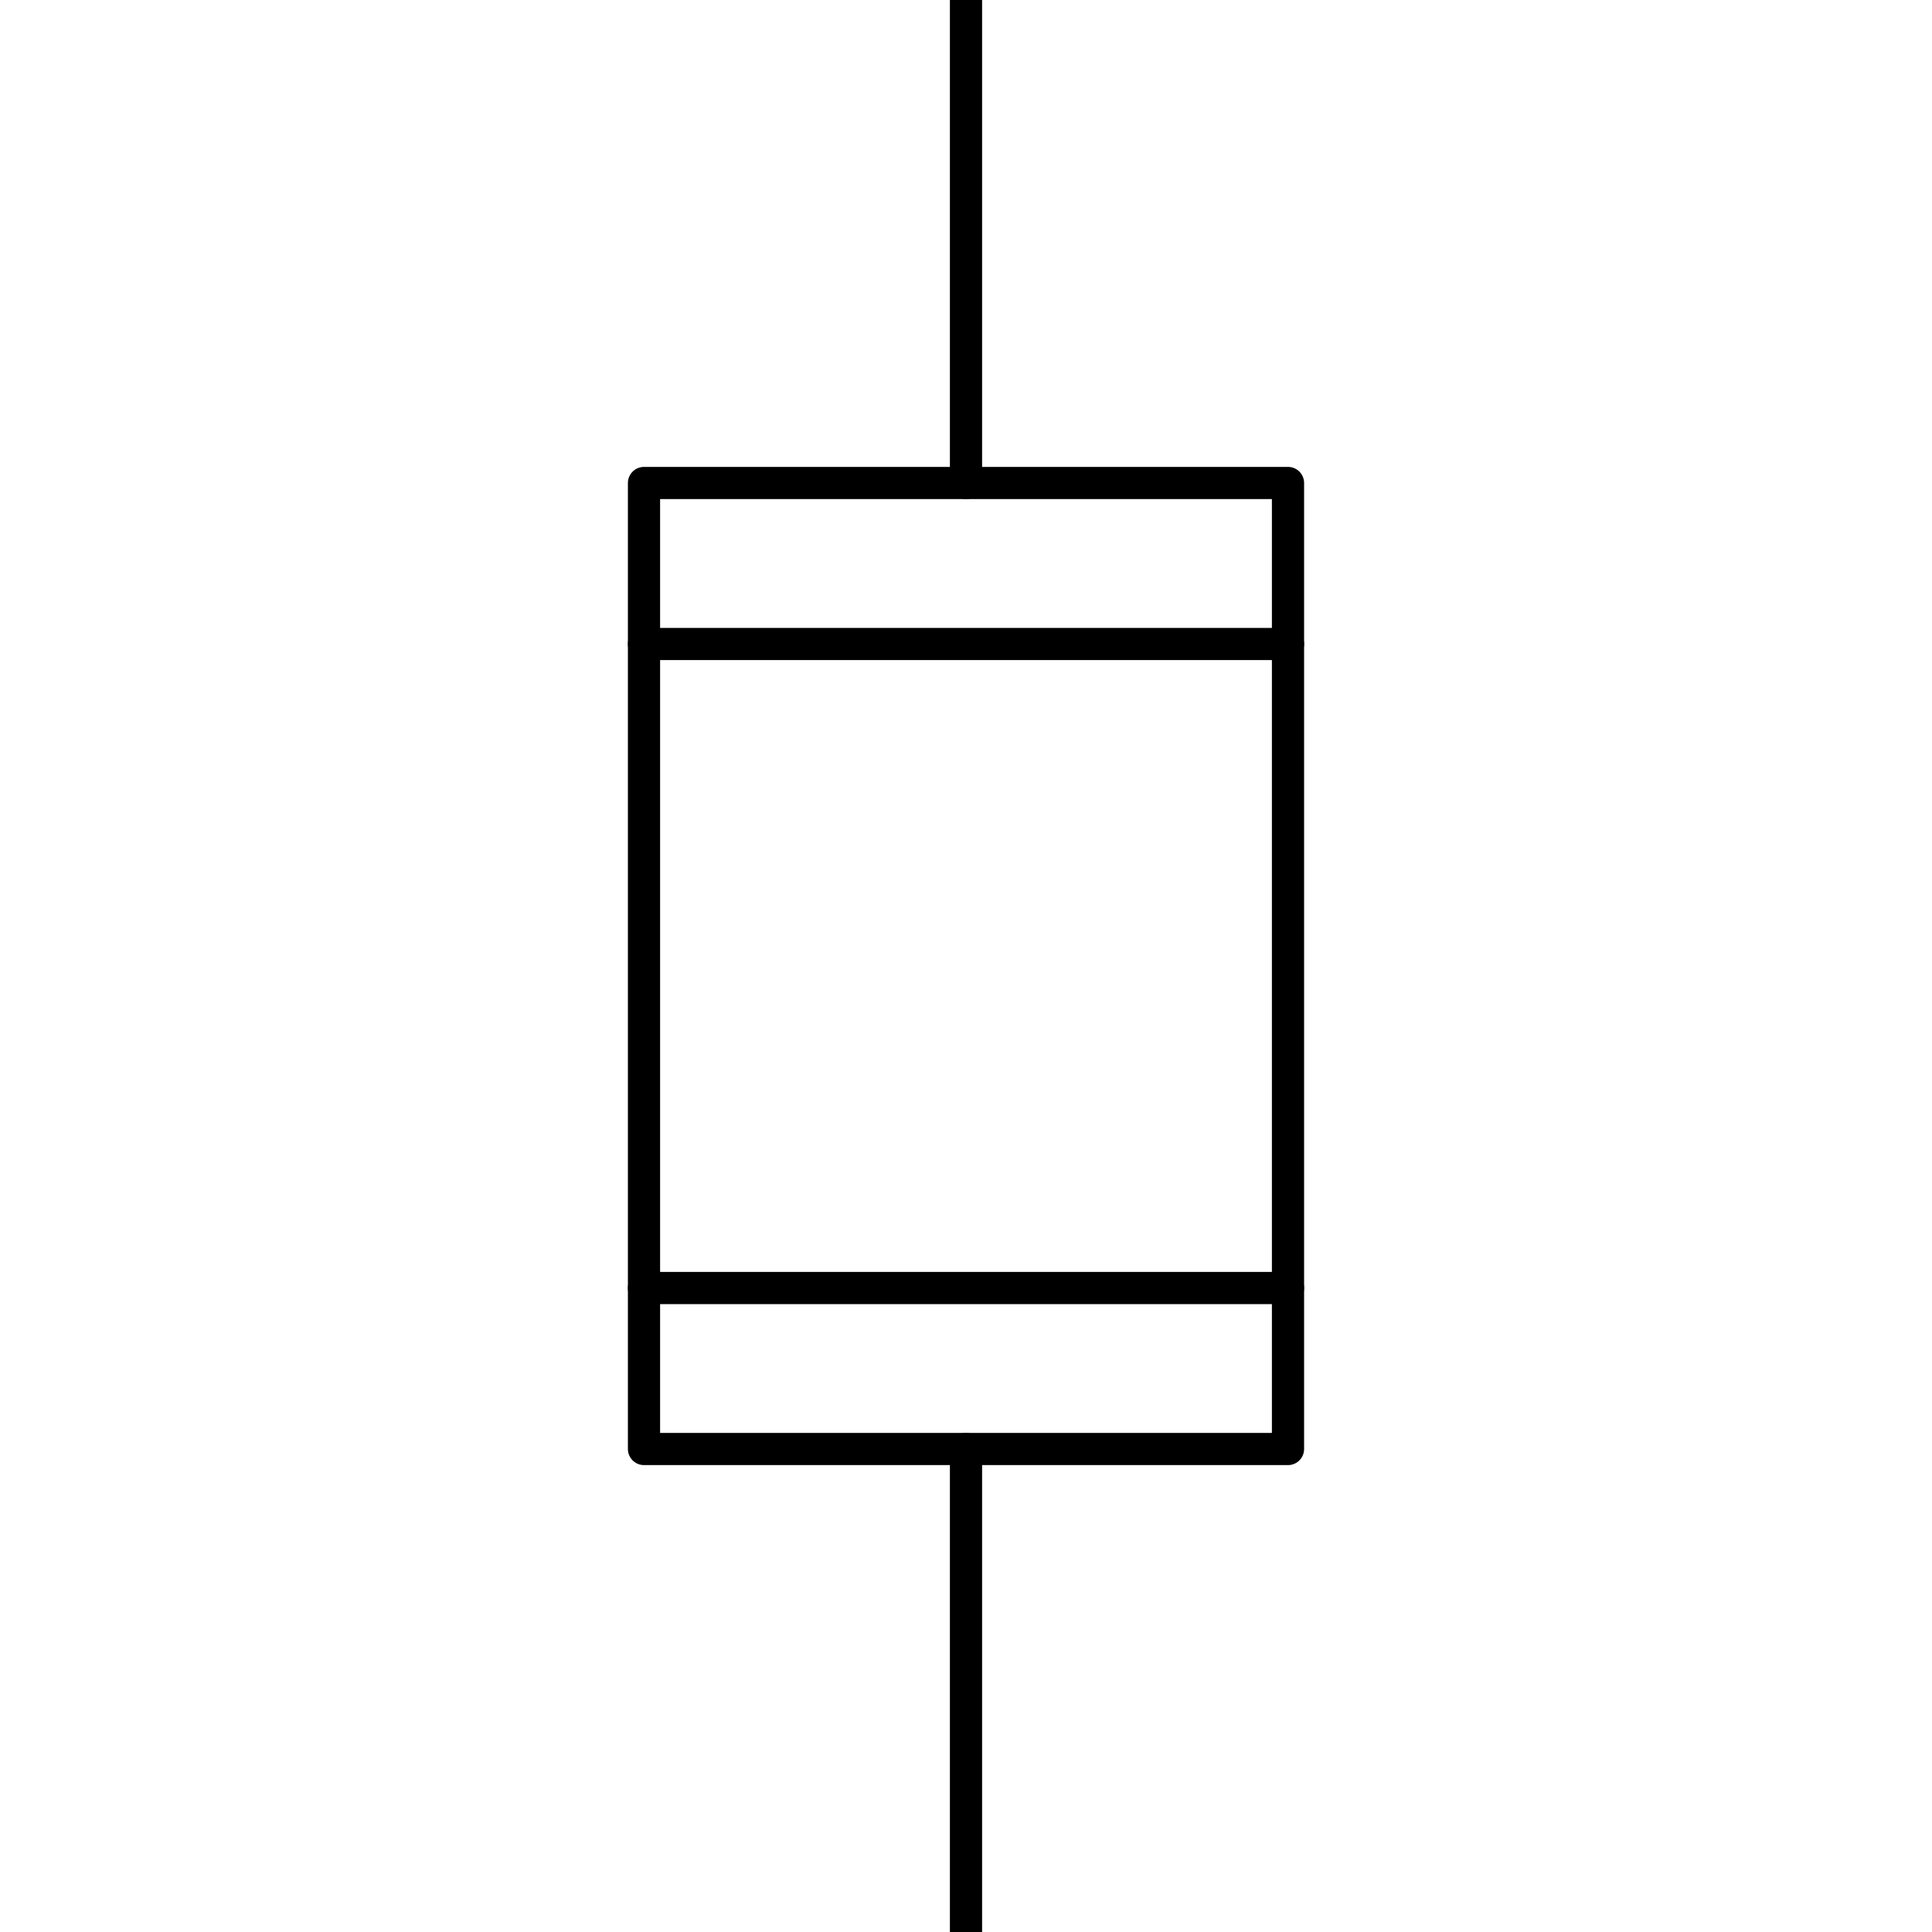
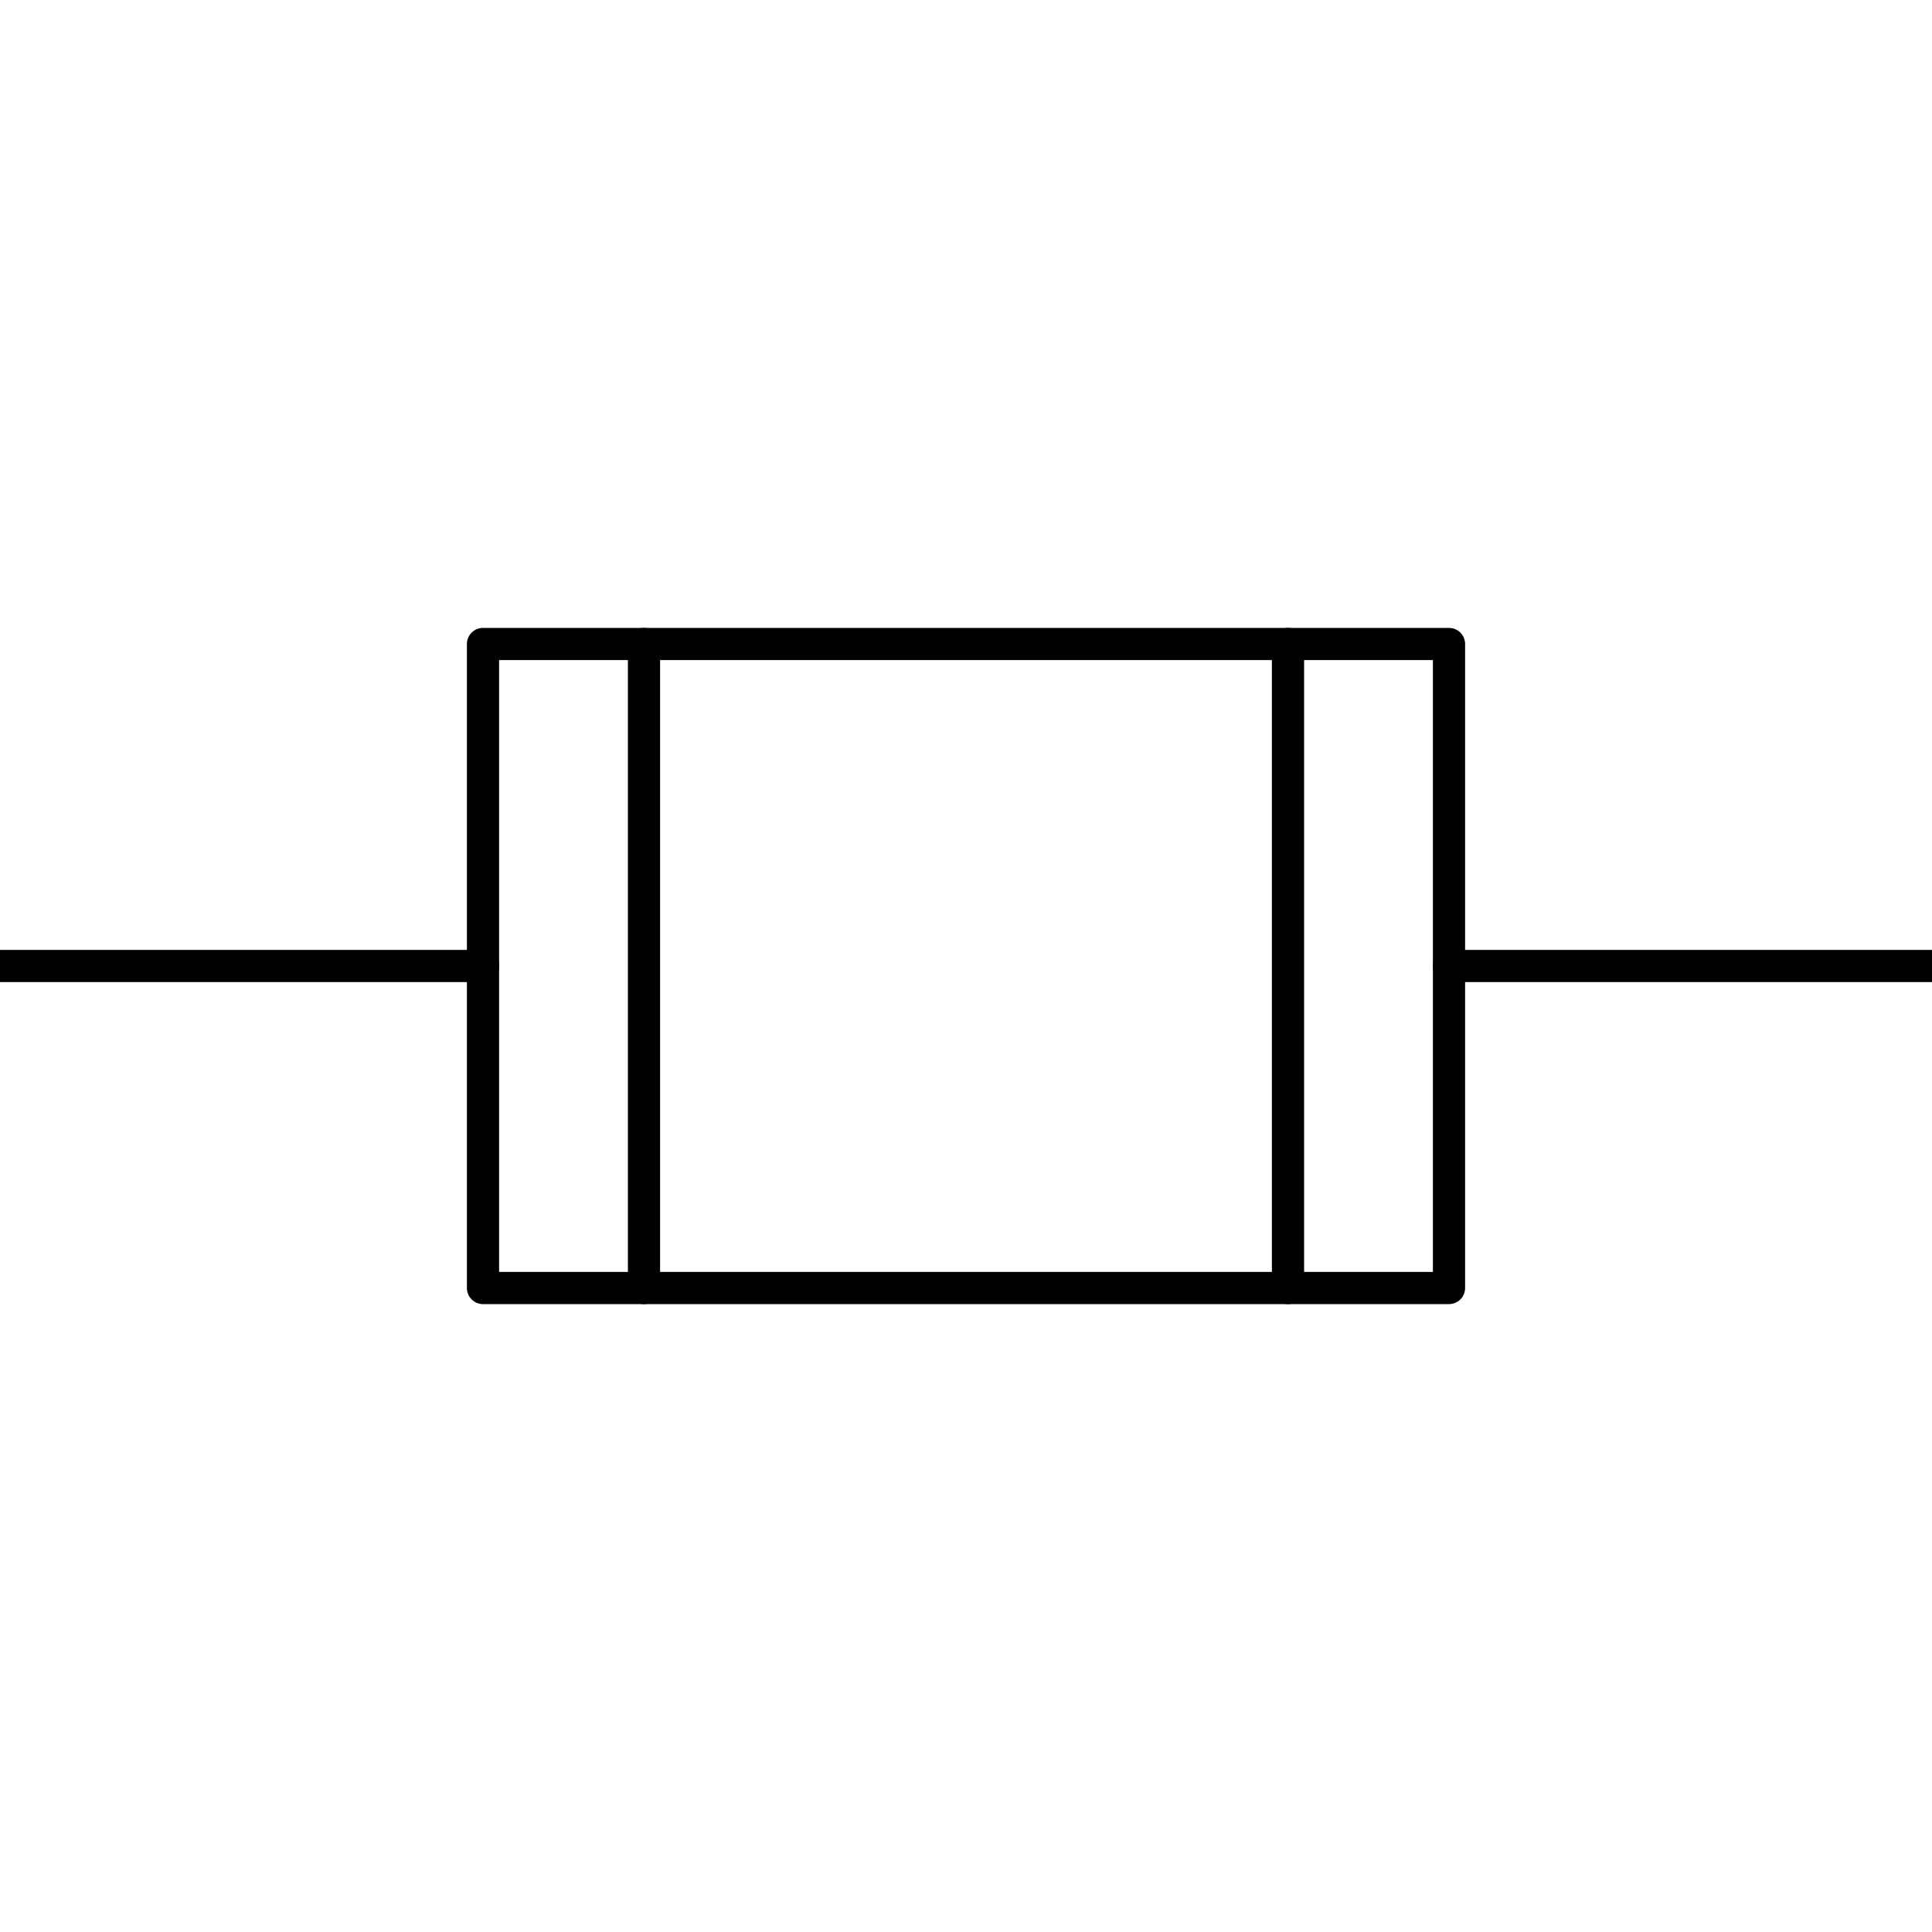
<svg xmlns="http://www.w3.org/2000/svg" width="120" height="120" viewBox="0 0 120 120">
  <g id="fuseIEC" fill="none" stroke="#000" stroke-width="2" stroke-linecap="round" stroke-linejoin="round">
-     <line id="lead-a" x1="60" y1="0" x2="60" y2="30" />
-     <line id="lead-b" x1="60" y1="90" x2="60" y2="120" />
-     <rect id="body" x="40" y="30" width="40" height="60" />
-     <line id="cap-top" x1="40" y1="40" x2="80" y2="40" />
-     <line id="cap-bottom" x1="40" y1="80" x2="80" y2="80" />
+     <line id="lead-a" x1="0" y1="60" x2="30" y2="60" />
+     <line id="lead-b" x1="90" y1="60" x2="120" y2="60" />
+     <rect id="body" x="30" y="40" width="60" height="40" />
+     <line id="cap-top" x1="40" y1="80" x2="40" y2="40" />
+     <line id="cap-bottom" x1="80" y1="80" x2="80" y2="40" />
  </g>
</svg>
